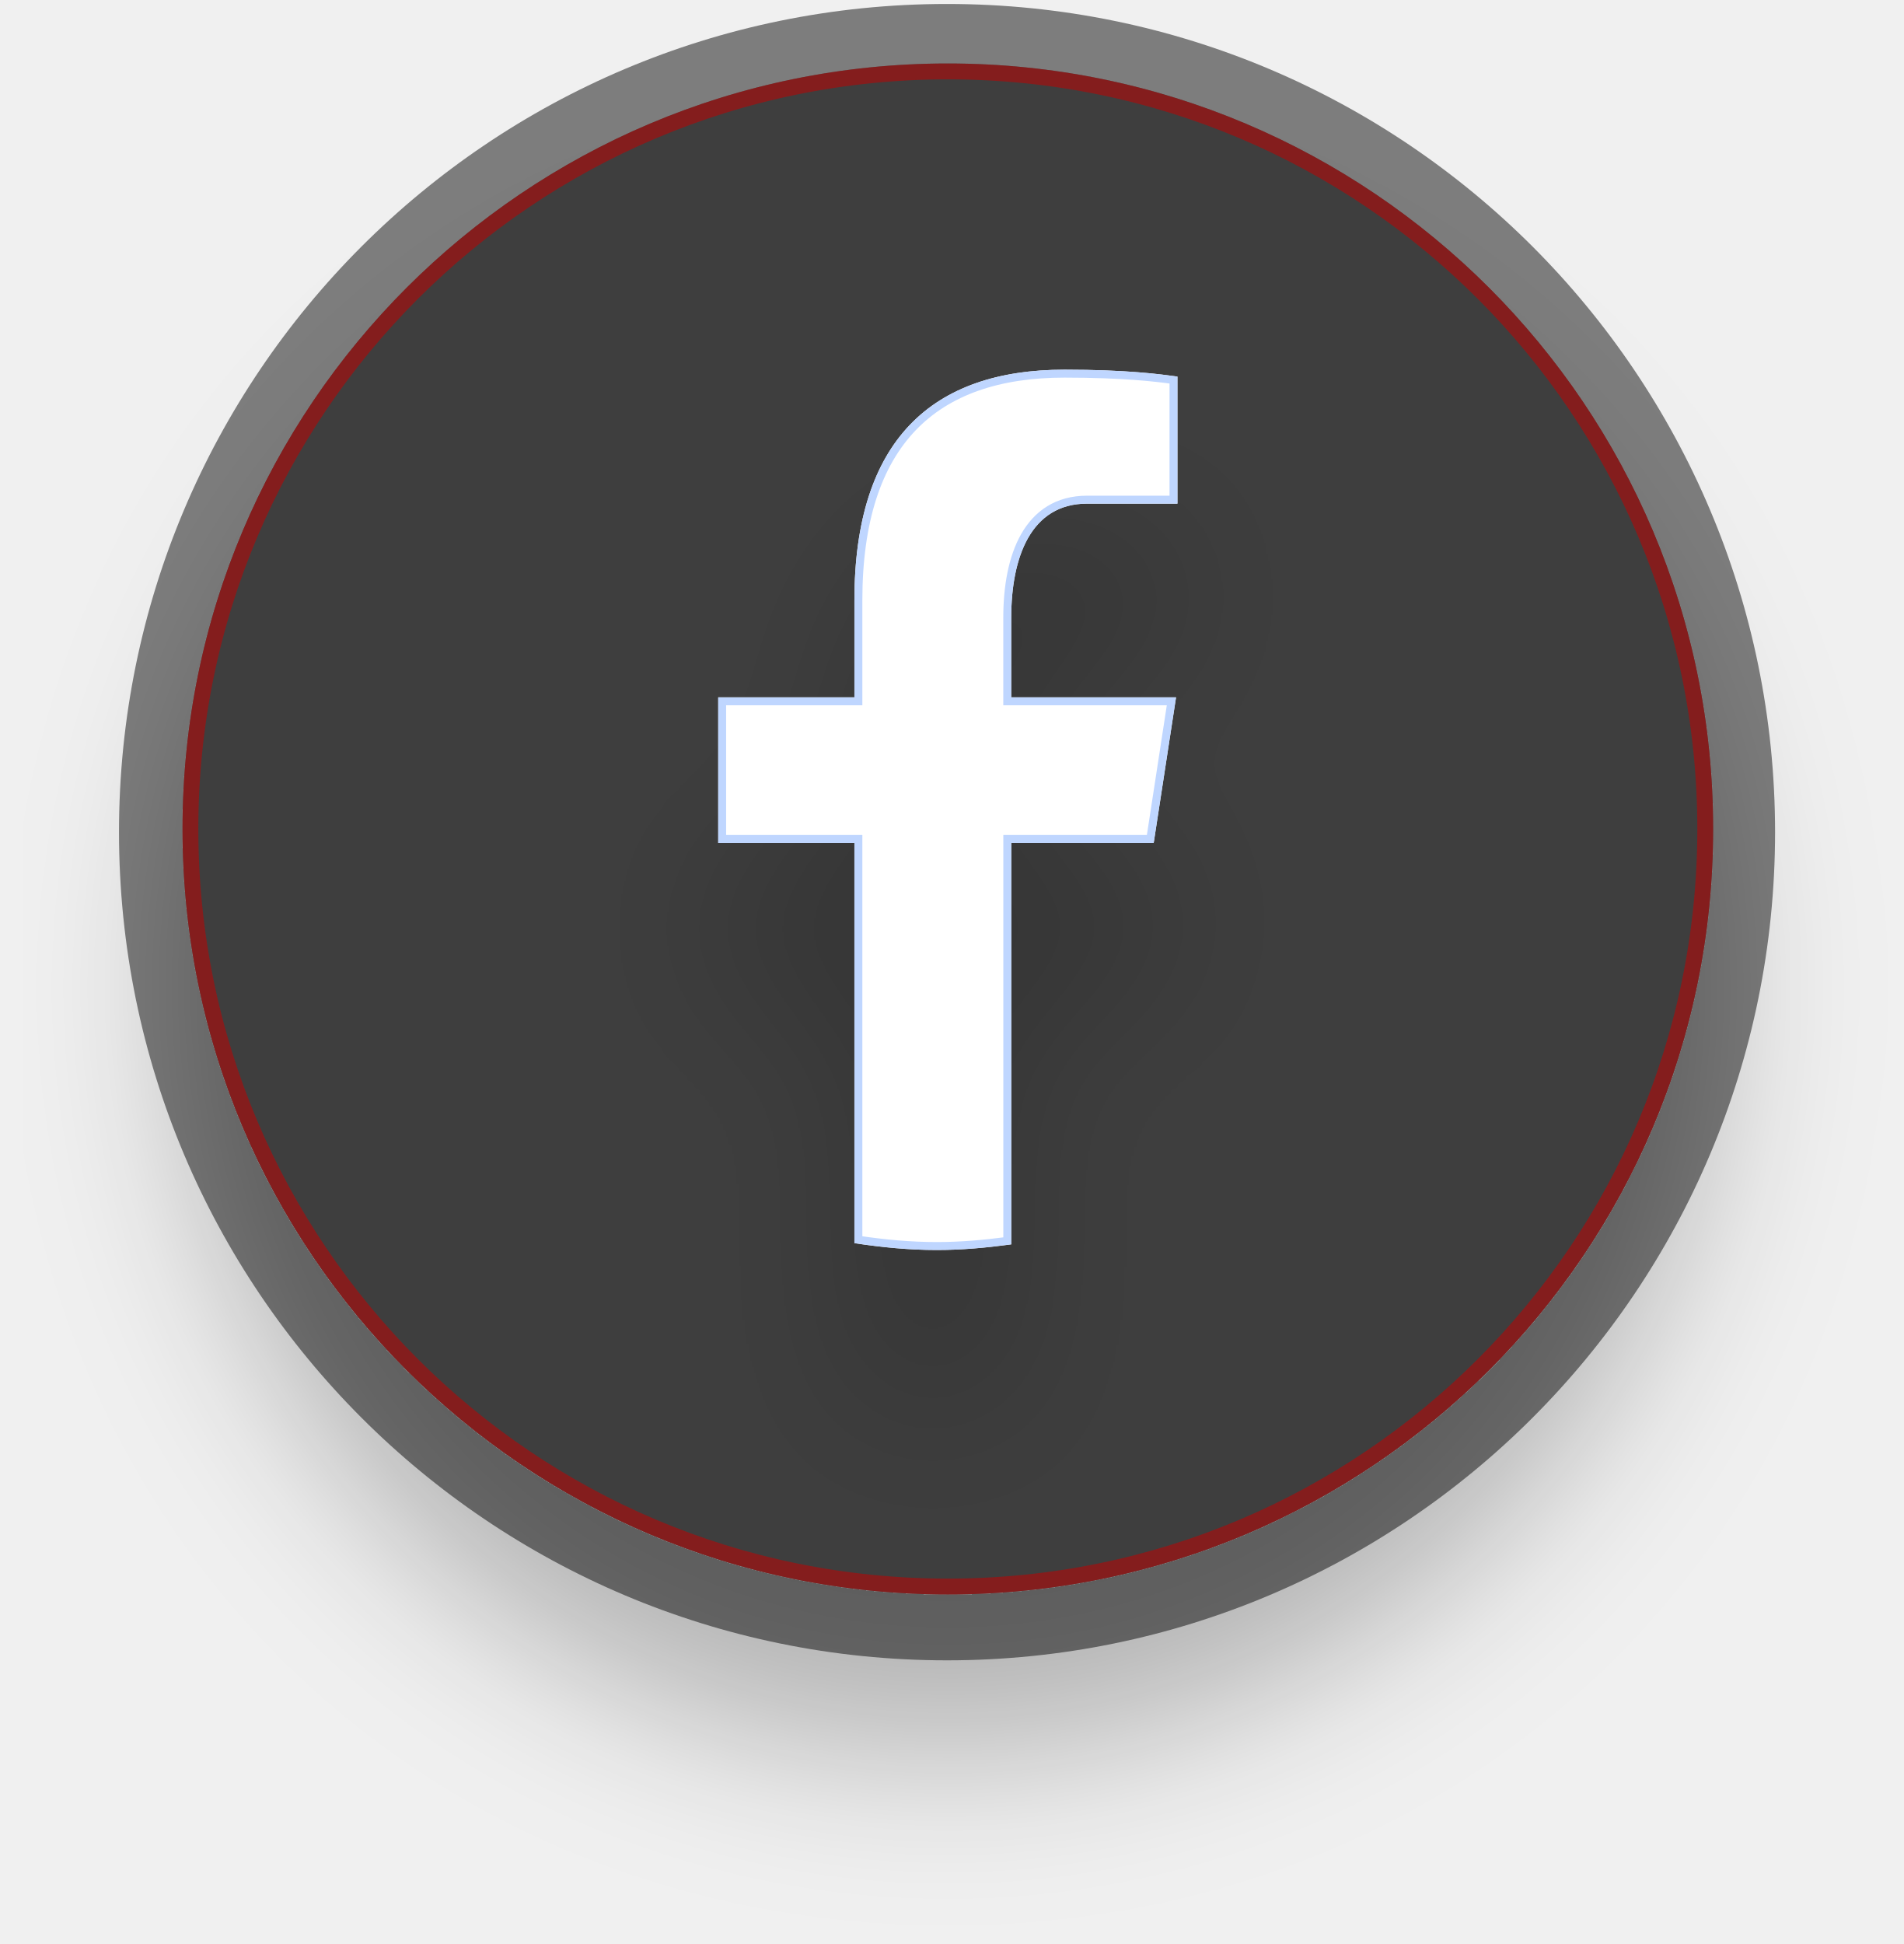
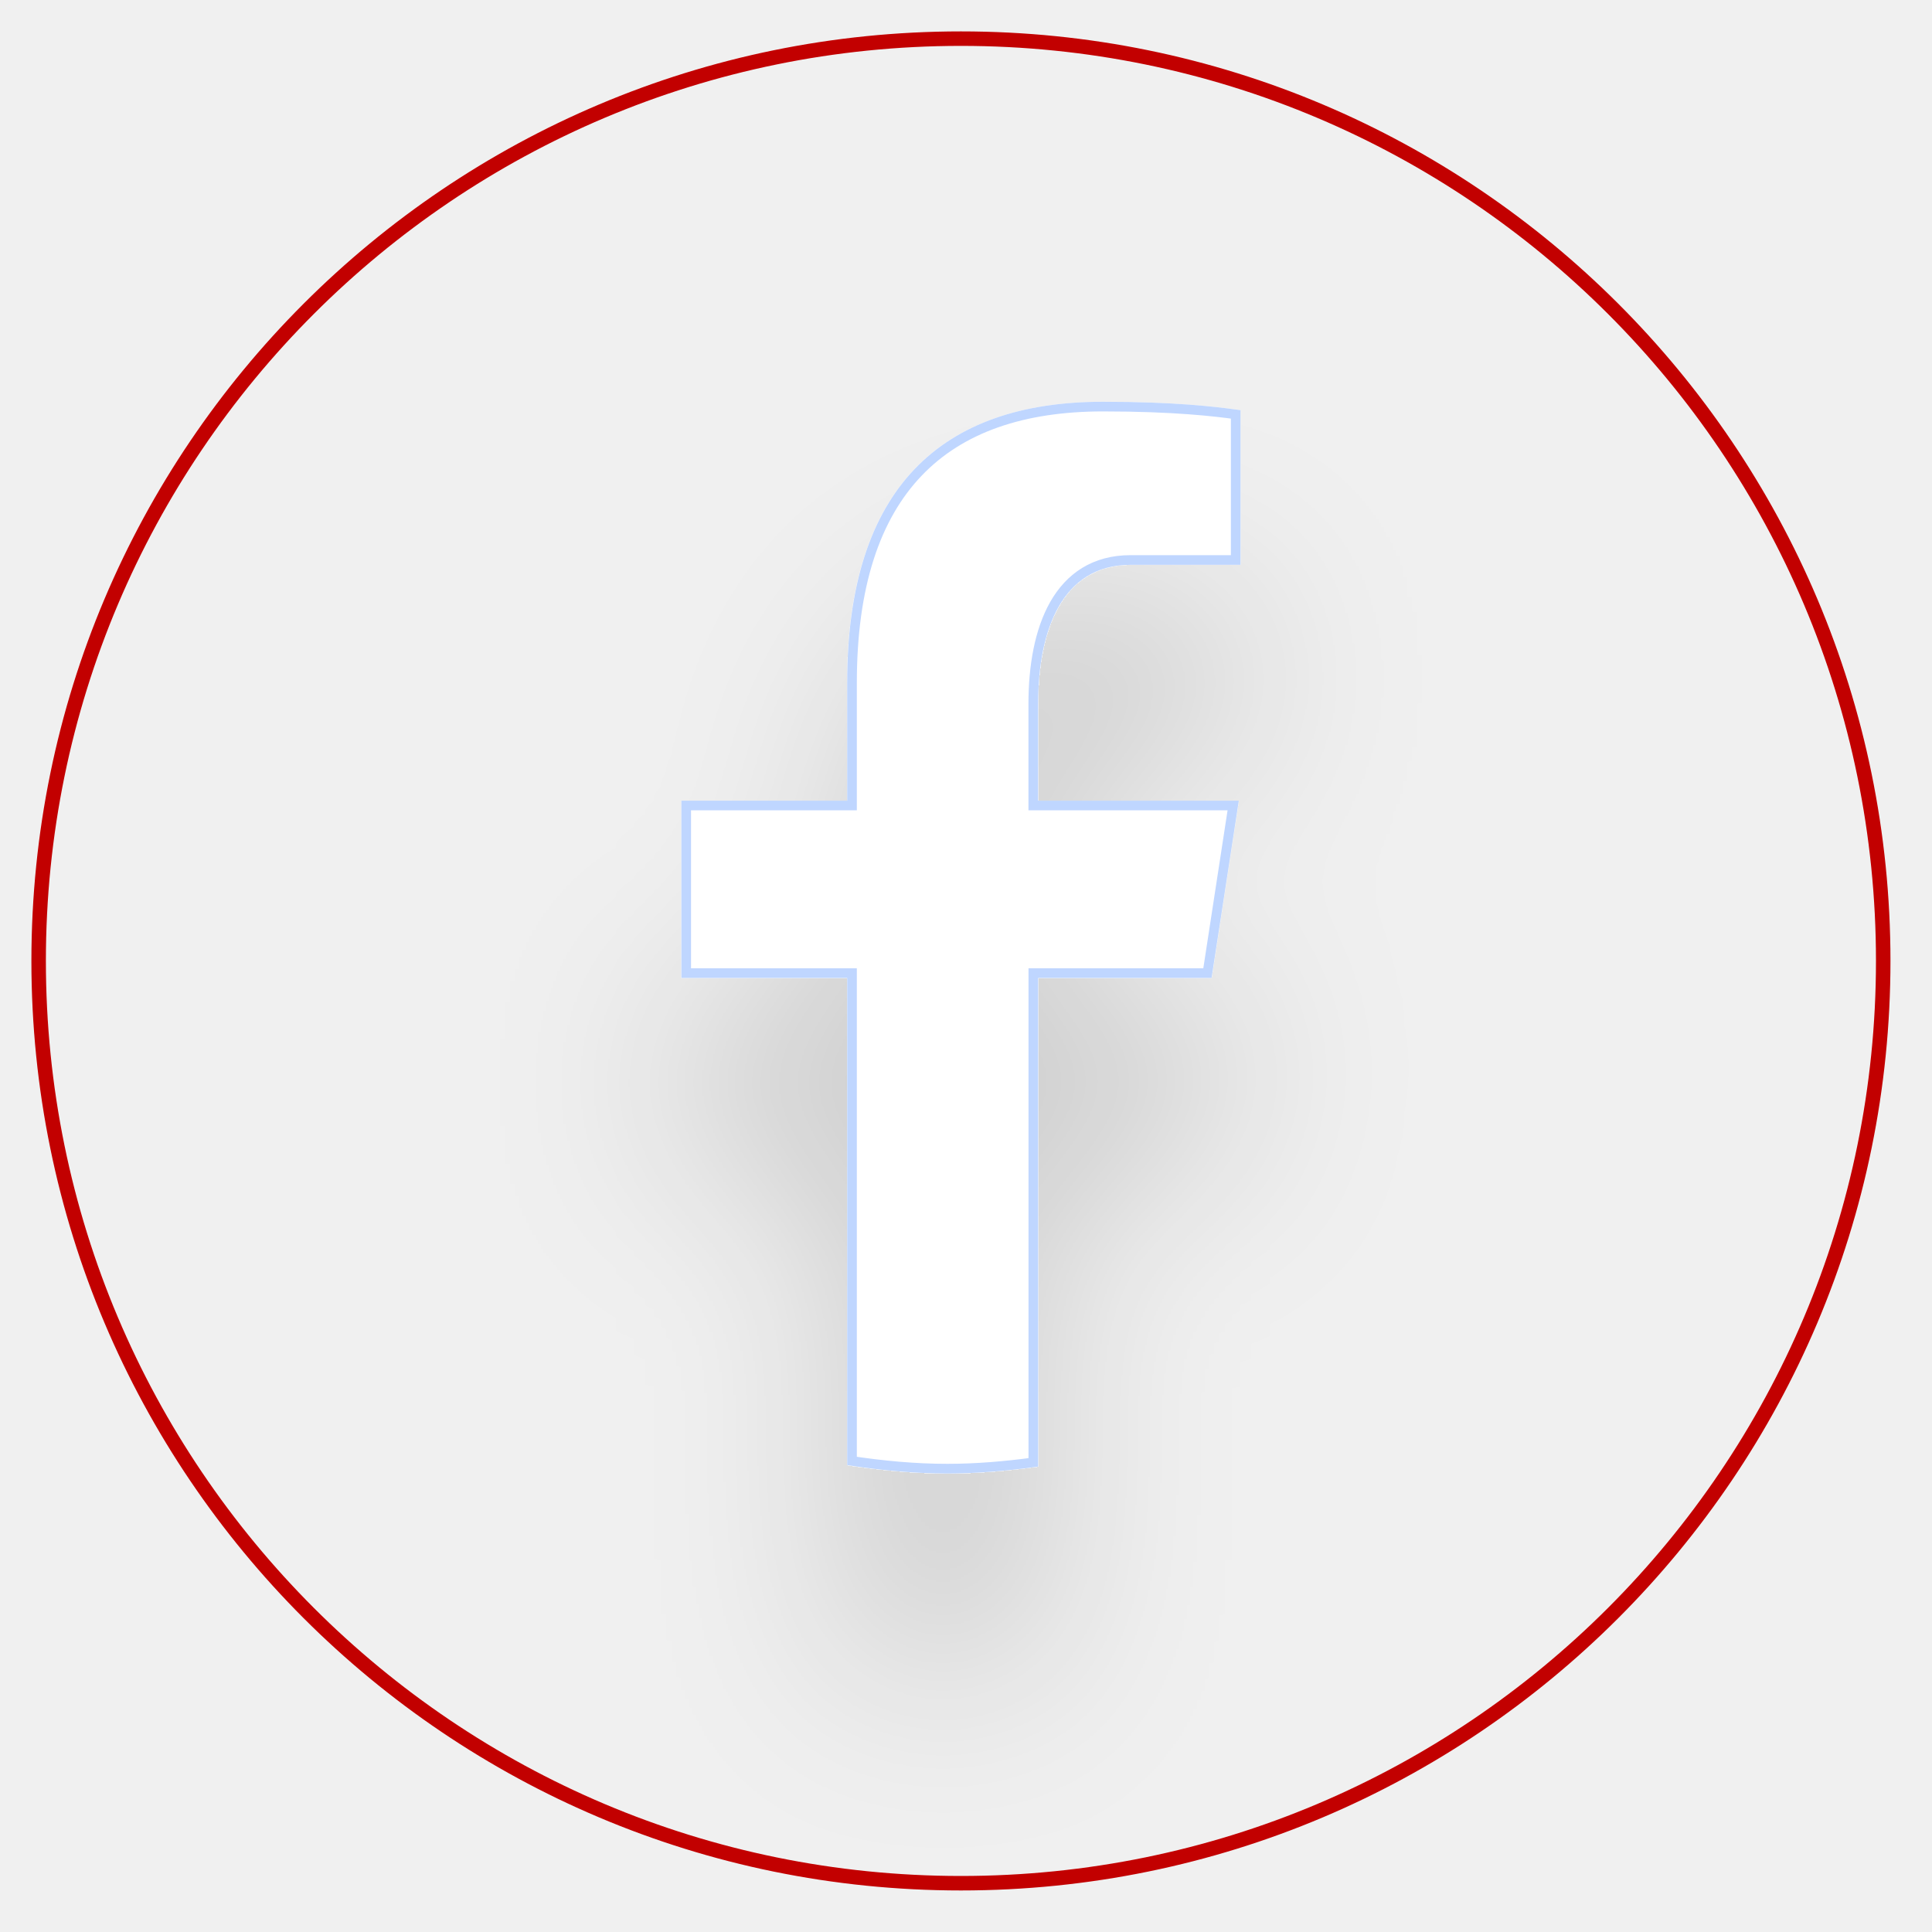
- <svg xmlns="http://www.w3.org/2000/svg" viewBox="0 0 48 49" fill="none">
-   <circle cx="23.875" cy="20.975" r="20.875" fill="#7D7D7D" />
-   <g filter="url(#filter0_d_16_14)">
-     <rect x="4.6" y="1.6" width="38.59" height="38.59" rx="19.295" fill="#3E3E3E" />
-     <rect x="4.8" y="1.8" width="38.19" height="38.19" rx="19.095" stroke="#C20000" stroke-opacity="0.53" stroke-width="0.4" />
-   </g>
-   <g filter="url(#filter1_d_16_14)">
-     <path d="M25.494 21.247H29.085L29.648 17.577H25.493V15.571C25.493 14.046 25.988 12.694 27.406 12.694H29.683V9.492C29.283 9.437 28.437 9.318 26.837 9.318C23.498 9.318 21.54 11.093 21.54 15.135V17.577H18.107V21.247H21.54V31.335C22.22 31.438 22.908 31.507 23.615 31.507C24.254 31.507 24.878 31.449 25.494 31.365V21.247Z" fill="white" />
-     <path d="M25.494 21.147H25.394V21.247V31.277C24.809 31.355 24.218 31.407 23.615 31.407C22.944 31.407 22.289 31.344 21.64 31.248V21.247V21.147H21.54H18.206V17.677H21.54H21.64V17.577V15.135C21.64 13.129 22.126 11.703 23.009 10.78C23.89 9.857 25.185 9.418 26.837 9.418C28.323 9.418 29.156 9.521 29.584 9.579V12.594H27.406C26.657 12.594 26.148 12.955 25.831 13.511C25.518 14.062 25.393 14.801 25.393 15.571V17.577V17.677H25.493H29.532L28.999 21.147H25.494Z" stroke="#BFD6FF" stroke-width="0.2" />
+ <svg xmlns="http://www.w3.org/2000/svg" viewBox="0 0 40 40" fill="none">
+   <rect x="0.8" y="0.8" width="38.19" height="38.19" rx="19.095" stroke="#C20000" stroke-width="0.3" />
+   <g filter="url(#filter0_d_361_3062)">
+     <path d="M21.494 20.247H25.085L25.648 16.577H21.493V14.571C21.493 13.046 21.988 11.694 23.406 11.694H25.683V8.491C25.283 8.437 24.437 8.318 22.837 8.318C19.498 8.318 17.54 10.092 17.54 14.135V16.577H14.107V20.247H17.54V30.335C18.22 30.438 18.908 30.507 19.615 30.507C20.254 30.507 20.878 30.449 21.494 30.365V20.247Z" fill="white" />
+     <path d="M21.494 20.147H21.394V20.247V30.277C20.809 30.355 20.218 30.407 19.615 30.407C18.944 30.407 18.289 30.344 17.64 30.248V20.247V20.147H17.54H14.207V16.677H17.54H17.64V16.577V14.135C17.64 12.129 18.126 10.703 19.009 9.78C19.89 8.857 21.184 8.418 22.837 8.418C24.323 8.418 25.156 8.521 25.584 8.579V11.594H23.406C22.657 11.594 22.148 11.955 21.831 12.511C21.518 13.062 21.393 13.801 21.393 14.571V16.577V16.677H21.493H25.532L24.999 20.147H21.494Z" stroke="#BFD6FF" stroke-width="0.2" />
  </g>
  <defs>
-     <filter id="filter0_d_16_14" x="0.6" y="1.6" filterUnits="userSpaceOnUse" color-interpolation-filters="sRGB">
-       <feFlood flood-opacity="0" result="BackgroundImageFix" />
-       <feColorMatrix in="SourceAlpha" type="matrix" values="0 0 0 0 0 0 0 0 0 0 0 0 0 0 0 0 0 0 127 0" result="hardAlpha" />
-       <feOffset dy="4" />
-       <feGaussianBlur stdDeviation="2" />
-       <feComposite in2="hardAlpha" operator="out" />
-       <feColorMatrix type="matrix" values="0 0 0 0 0 0 0 0 0 0 0 0 0 0 0 0 0 0 0.25 0" />
-       <feBlend mode="normal" in2="BackgroundImageFix" result="effect1_dropShadow_16_14" />
-       <feBlend mode="normal" in="SourceGraphic" in2="effect1_dropShadow_16_14" result="shape" />
-     </filter>
-     <filter id="filter1_d_16_14" x="14.107" y="9.318" filterUnits="userSpaceOnUse" color-interpolation-filters="sRGB">
+     <filter id="filter0_d_361_3062" x="10.107" y="8.318" width="19.577" height="30.189" filterUnits="userSpaceOnUse" color-interpolation-filters="sRGB">
      <feFlood flood-opacity="0" result="BackgroundImageFix" />
      <feColorMatrix in="SourceAlpha" type="matrix" values="0 0 0 0 0 0 0 0 0 0 0 0 0 0 0 0 0 0 127 0" result="hardAlpha" />
      <feOffset dy="4" />
      <feGaussianBlur stdDeviation="2" />
      <feComposite in2="hardAlpha" operator="out" />
      <feColorMatrix type="matrix" values="0 0 0 0 0 0 0 0 0 0 0 0 0 0 0 0 0 0 0.15 0" />
-       <feBlend mode="normal" in2="BackgroundImageFix" result="effect1_dropShadow_16_14" />
-       <feBlend mode="normal" in="SourceGraphic" in2="effect1_dropShadow_16_14" result="shape" />
+       <feBlend mode="normal" in2="BackgroundImageFix" result="effect1_dropShadow_361_3062" />
+       <feBlend mode="normal" in="SourceGraphic" in2="effect1_dropShadow_361_3062" result="shape" />
    </filter>
  </defs>
</svg>
